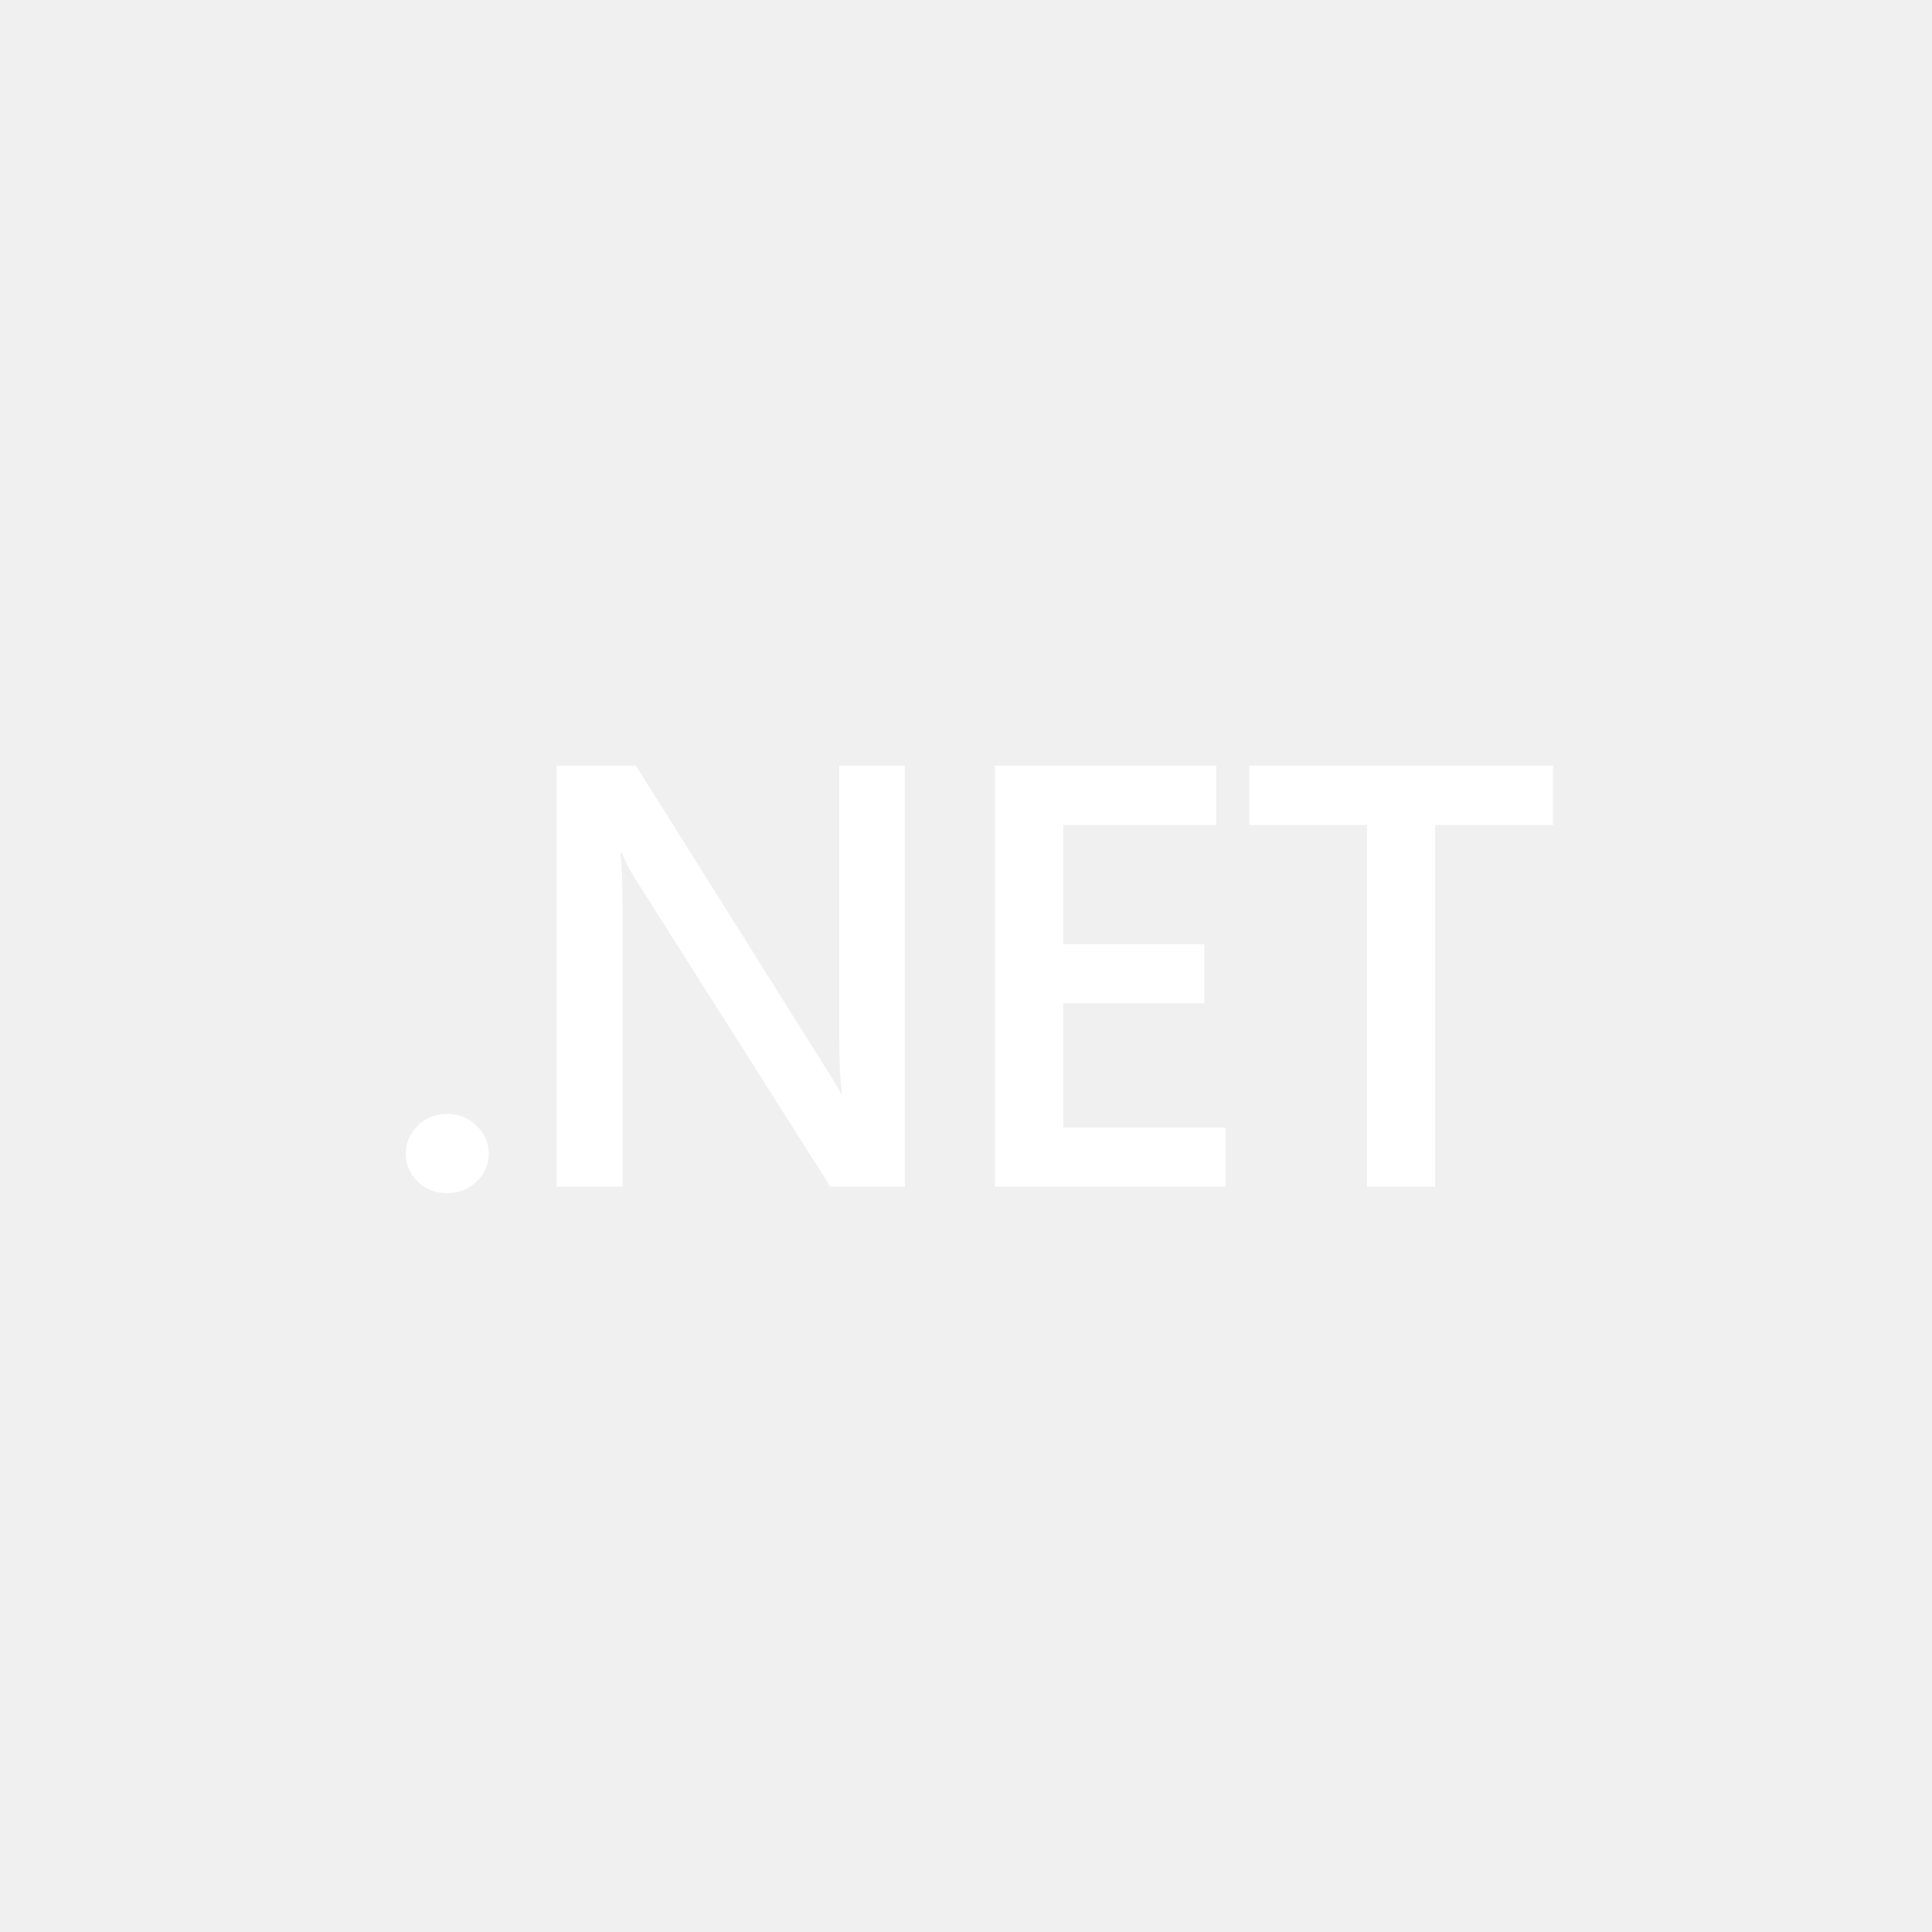
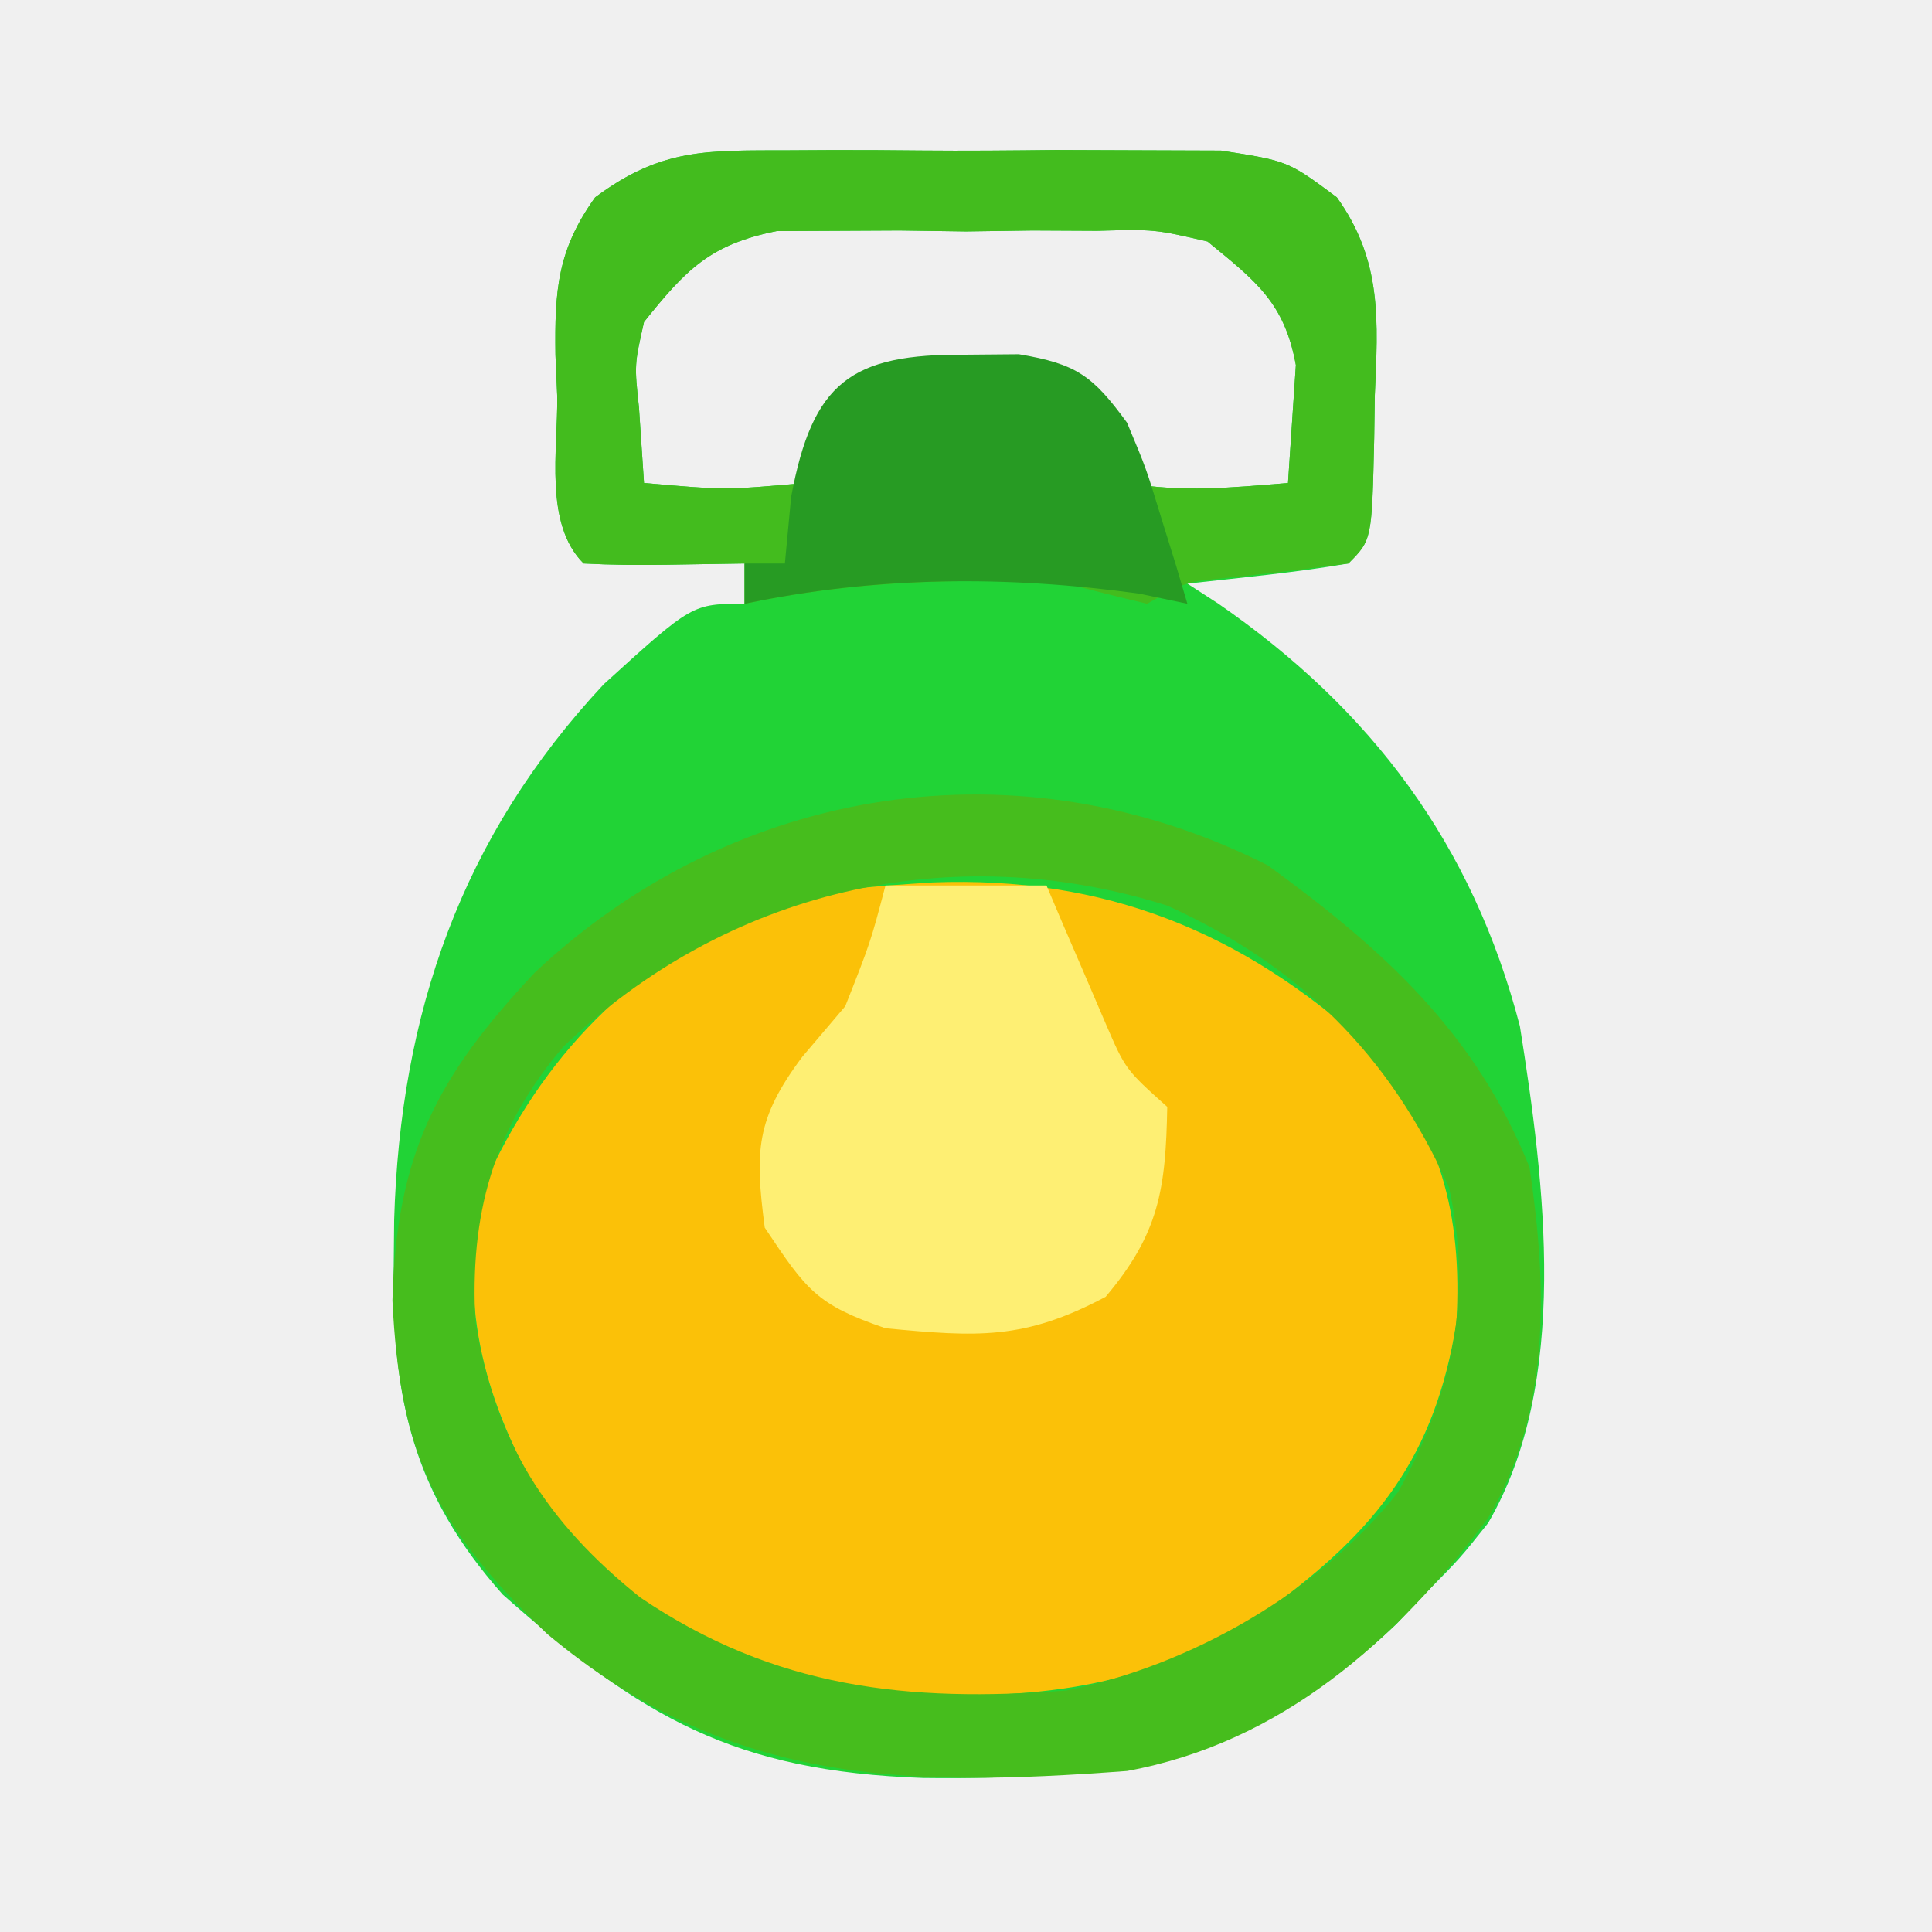
- <svg xmlns="http://www.w3.org/2000/svg" width="456" height="456" viewBox="0 0 456 456" version="1.1" xml:space="preserve" style="fill-rule:evenodd;clip-rule:evenodd;stroke-linejoin:round;stroke-miterlimit:2;">
-   <path d="m 105.5,281.609 c -2.703,0 -5.001,-0.9 -6.893,-2.702 -1.892,-1.848 -2.838,-4.042 -2.838,-6.582 0,-2.587 0.946,-4.804 2.838,-6.652 1.892,-1.848 4.19,-2.772 6.893,-2.772 2.748,0 5.068,0.924 6.96,2.772 1.937,1.848 2.906,4.064 2.906,6.652 0,2.54 -0.968,4.734 -2.906,6.582 -1.892,1.802 -4.212,2.702 -6.96,2.702 z" style="fill:#ffffff;fill-rule:nonzero;stroke-width:0.838" />
-   <path d="M 213.561,280.084 H 195.99 L 149.7,207.054 c -1.171,-1.848 -2.14,-3.765 -2.906,-5.751 h -0.406 c 0.361,2.125 0.541,6.675 0.541,13.65 v 65.132 h -15.543 v -99.36 h 18.719 l 44.737,71.298 c 1.892,2.957 3.109,4.989 3.649,6.098 h 0.27 c -0.45,-2.632 -0.676,-7.09 -0.676,-13.373 v -64.023 h 15.476 z" style="fill:#ffffff;fill-rule:nonzero;stroke-width:0.838" />
-   <path d="m 289.251,280.084 h -54.401 v -99.36 h 52.238 v 13.997 h -36.154 v 28.131 h 33.316 v 13.927 h -33.316 v 29.378 h 38.316 z" style="fill:#ffffff;fill-rule:nonzero;stroke-width:0.838" />
-   <path d="M 366.565,194.721 H 338.722 v 85.363 h -16.084 v -85.363 h -27.775 v -13.997 h 71.701 z" style="fill:#ffffff;fill-rule:nonzero;stroke-width:0.838" />
+ <svg xmlns="http://www.w3.org/2000/svg" version="1.1" width="96" height="96">
+   <path d="M0 0 C0.695 -0.004 1.39 -0.008 2.106 -0.012 C3.572 -0.014 5.038 -0.007 6.504 0.01 C8.743 0.031 10.979 0.01 13.219 -0.016 C14.646 -0.013 16.073 -0.008 17.5 0 C19.441 0.007 19.441 0.007 21.422 0.014 C24.75 0.531 24.75 0.531 27.177 2.337 C29.446 5.502 29.222 8.483 29.062 12.219 C29.048 13.252 29.048 13.252 29.033 14.307 C28.919 19.362 28.919 19.362 27.75 20.531 C25.095 20.986 22.428 21.234 19.75 21.531 C20.258 21.86 20.766 22.189 21.289 22.527 C28.909 27.793 33.922 34.487 36.273 43.523 C37.503 51.285 38.783 61.204 34.688 68.219 C33.297 69.961 33.297 69.961 31.75 71.531 C31.219 72.091 30.688 72.65 30.141 73.227 C23.128 79.885 15.975 81 6.611 80.878 C-2.729 80.548 -7.347 77.9 -14.27 71.762 C-18.739 66.728 -19.781 61.999 -19.688 55.406 C-19.68 54.66 -19.672 53.914 -19.665 53.145 C-19.363 42.887 -16.32 34.092 -9.25 26.531 C-4.85 22.531 -4.85 22.531 -2.25 22.531 C-2.25 21.871 -2.25 21.211 -2.25 20.531 C-3.549 20.552 -4.849 20.573 -6.188 20.594 C-7.542 20.615 -8.898 20.603 -10.25 20.531 C-12.228 18.553 -11.525 14.911 -11.562 12.219 C-11.592 11.541 -11.621 10.864 -11.65 10.166 C-11.691 6.973 -11.56 4.963 -9.677 2.337 C-6.36 -0.131 -4.109 0.014 0 0 Z M-7.25 8.531 C-7.728 10.657 -7.728 10.657 -7.5 12.781 C-7.418 14.019 -7.335 15.256 -7.25 16.531 C-3.219 16.886 -3.219 16.886 0.75 16.531 C1.204 15.706 1.657 14.881 2.125 14.031 C3.75 11.531 3.75 11.531 6.039 11.023 C8.754 10.906 11.095 10.942 13.75 11.531 C15.375 14.031 15.375 14.031 16.75 16.531 C19.536 17.008 21.901 16.765 24.75 16.531 C24.832 15.294 24.915 14.056 25 12.781 C25.046 12.085 25.093 11.389 25.141 10.672 C24.575 7.57 23.161 6.506 20.75 4.531 C18.122 3.921 18.122 3.921 15.25 4 C14.198 3.995 13.146 3.99 12.062 3.984 C10.423 4.008 10.423 4.008 8.75 4.031 C7.657 4.016 6.564 4 5.438 3.984 C4.386 3.99 3.334 3.995 2.25 4 C0.811 4.007 0.811 4.007 -0.656 4.014 C-3.966 4.674 -5.168 5.93 -7.25 8.531 Z " fill="#21D336" transform="translate(39.25,7.46875)" />
+   <path d="M0 0 C8.507 -0.321 15.357 2.418 21.652 8.152 C25.202 12.329 26.334 16.445 26.02 21.891 C24.942 28.526 22.107 32.145 16.715 36.09 C10.395 40.378 4.122 40.764 -3.348 40.152 C-10.073 38.784 -15.545 36.142 -19.602 30.367 C-22.402 25.459 -23.58 20.734 -22.348 15.152 C-19.39 8.536 -14.942 4.103 -8.348 1.152 C-5.502 0.348 -2.935 0.19 0 0 Z " fill="#FBC108" transform="translate(46.34766,43.84766)" />
+   <path d="M0 0 C5.741 4.177 10.319 8.318 13 15 C13.892 20.994 14.062 27.085 10.938 32.438 C6.367 38.523 0.675 43.598 -7 45 C-18.26 45.837 -26.897 45.636 -35.812 38.188 C-41.3 32.946 -43.14 29.252 -43.5 21.625 C-43.31 14.354 -41.301 10.514 -36.426 5.324 C-26.48 -4.019 -12.344 -6.241 0 0 Z M-35 9 C-38.524 13.138 -39.666 17.385 -39.375 22.734 C-38.396 28.651 -35.844 32.64 -31.188 36.375 C-24.515 40.897 -17.877 41.604 -10 41 C-3.817 39.738 2.523 36.138 6.465 31.145 C9.164 26.332 10.198 21.426 9 16 C6.047 9.393 1.571 4.98 -5 2 C-15.801 -1.405 -26.953 1.274 -35 9 Z " fill="#46BD1D" transform="translate(63,43)" />
+   <path d="M0 0 C1.043 -0.006 1.043 -0.006 2.106 -0.012 C3.572 -0.014 5.038 -0.007 6.504 0.01 C8.743 0.031 10.979 0.01 13.219 -0.016 C14.646 -0.013 16.073 -0.008 17.5 0 C19.441 0.007 19.441 0.007 21.422 0.014 C24.75 0.531 24.75 0.531 27.177 2.337 C29.446 5.502 29.222 8.483 29.062 12.219 C29.048 13.252 29.048 13.252 29.033 14.307 C28.919 19.362 28.919 19.362 27.75 20.531 C25.722 20.789 23.694 21.043 21.66 21.25 C19.669 21.442 19.669 21.442 17.75 22.531 C16.412 22.216 15.08 21.879 13.75 21.531 C8.335 21.227 3.07 21.411 -2.25 22.531 C-2.25 21.871 -2.25 21.211 -2.25 20.531 C-3.549 20.552 -4.849 20.573 -6.188 20.594 C-7.542 20.615 -8.898 20.603 -10.25 20.531 C-12.228 18.553 -11.525 14.911 -11.562 12.219 C-11.592 11.541 -11.621 10.864 -11.65 10.166 C-11.691 6.973 -11.56 4.963 -9.677 2.337 C-6.36 -0.131 -4.109 0.014 0 0 Z M-7.25 8.531 C-7.728 10.657 -7.728 10.657 -7.5 12.781 C-7.418 14.019 -7.335 15.256 -7.25 16.531 C-3.219 16.886 -3.219 16.886 0.75 16.531 C1.204 15.706 1.657 14.881 2.125 14.031 C3.75 11.531 3.75 11.531 6.039 11.023 C8.754 10.906 11.095 10.942 13.75 11.531 C15.375 14.031 15.375 14.031 16.75 16.531 C19.536 17.008 21.901 16.765 24.75 16.531 C24.832 15.294 24.915 14.056 25 12.781 C25.046 12.085 25.093 11.389 25.141 10.672 C24.575 7.57 23.161 6.506 20.75 4.531 C18.122 3.921 18.122 3.921 15.25 4 C14.198 3.995 13.146 3.99 12.062 3.984 C10.423 4.008 10.423 4.008 8.75 4.031 C7.657 4.016 6.564 4 5.438 3.984 C4.386 3.99 3.334 3.995 2.25 4 C0.811 4.007 0.811 4.007 -0.656 4.014 C-3.966 4.674 -5.168 5.93 -7.25 8.531 Z " fill="#43BC1E" transform="translate(39.25,7.46875)" />
+   <path d="M0 0 C2.64 0 5.28 0 8 0 C8.266 0.626 8.531 1.253 8.805 1.898 C9.158 2.716 9.511 3.533 9.875 4.375 C10.223 5.187 10.571 5.999 10.93 6.836 C11.924 9.138 11.924 9.138 14 11 C13.924 15.081 13.601 17.289 10.938 20.438 C6.888 22.592 4.568 22.435 0 22 C-3.42 20.83 -3.915 20.127 -6 17 C-6.495 13.205 -6.451 11.601 -4.125 8.5 C-3.424 7.675 -2.723 6.85 -2 6 C-0.744 2.821 -0.744 2.821 0 0 Z " fill="#FEEF73" transform="translate(44,44)" />
+   <path d="M0 0 C0.866 -0.008 1.732 -0.015 2.625 -0.023 C5.496 0.458 6.297 1.044 8 3.375 C8.949 5.637 8.949 5.637 9.688 8.062 C9.939 8.871 10.19 9.679 10.449 10.512 C10.631 11.127 10.813 11.741 11 12.375 C10.216 12.21 9.432 12.045 8.625 11.875 C2.032 10.966 -4.47 11 -11 12.375 C-11 11.715 -11 11.055 -11 10.375 C-10.34 10.375 -9.68 10.375 -9 10.375 C-8.897 9.282 -8.794 8.189 -8.688 7.062 C-7.626 1.368 -5.727 -0.051 0 0 Z " fill="#279B23" transform="translate(48,17.625)" />
</svg>
